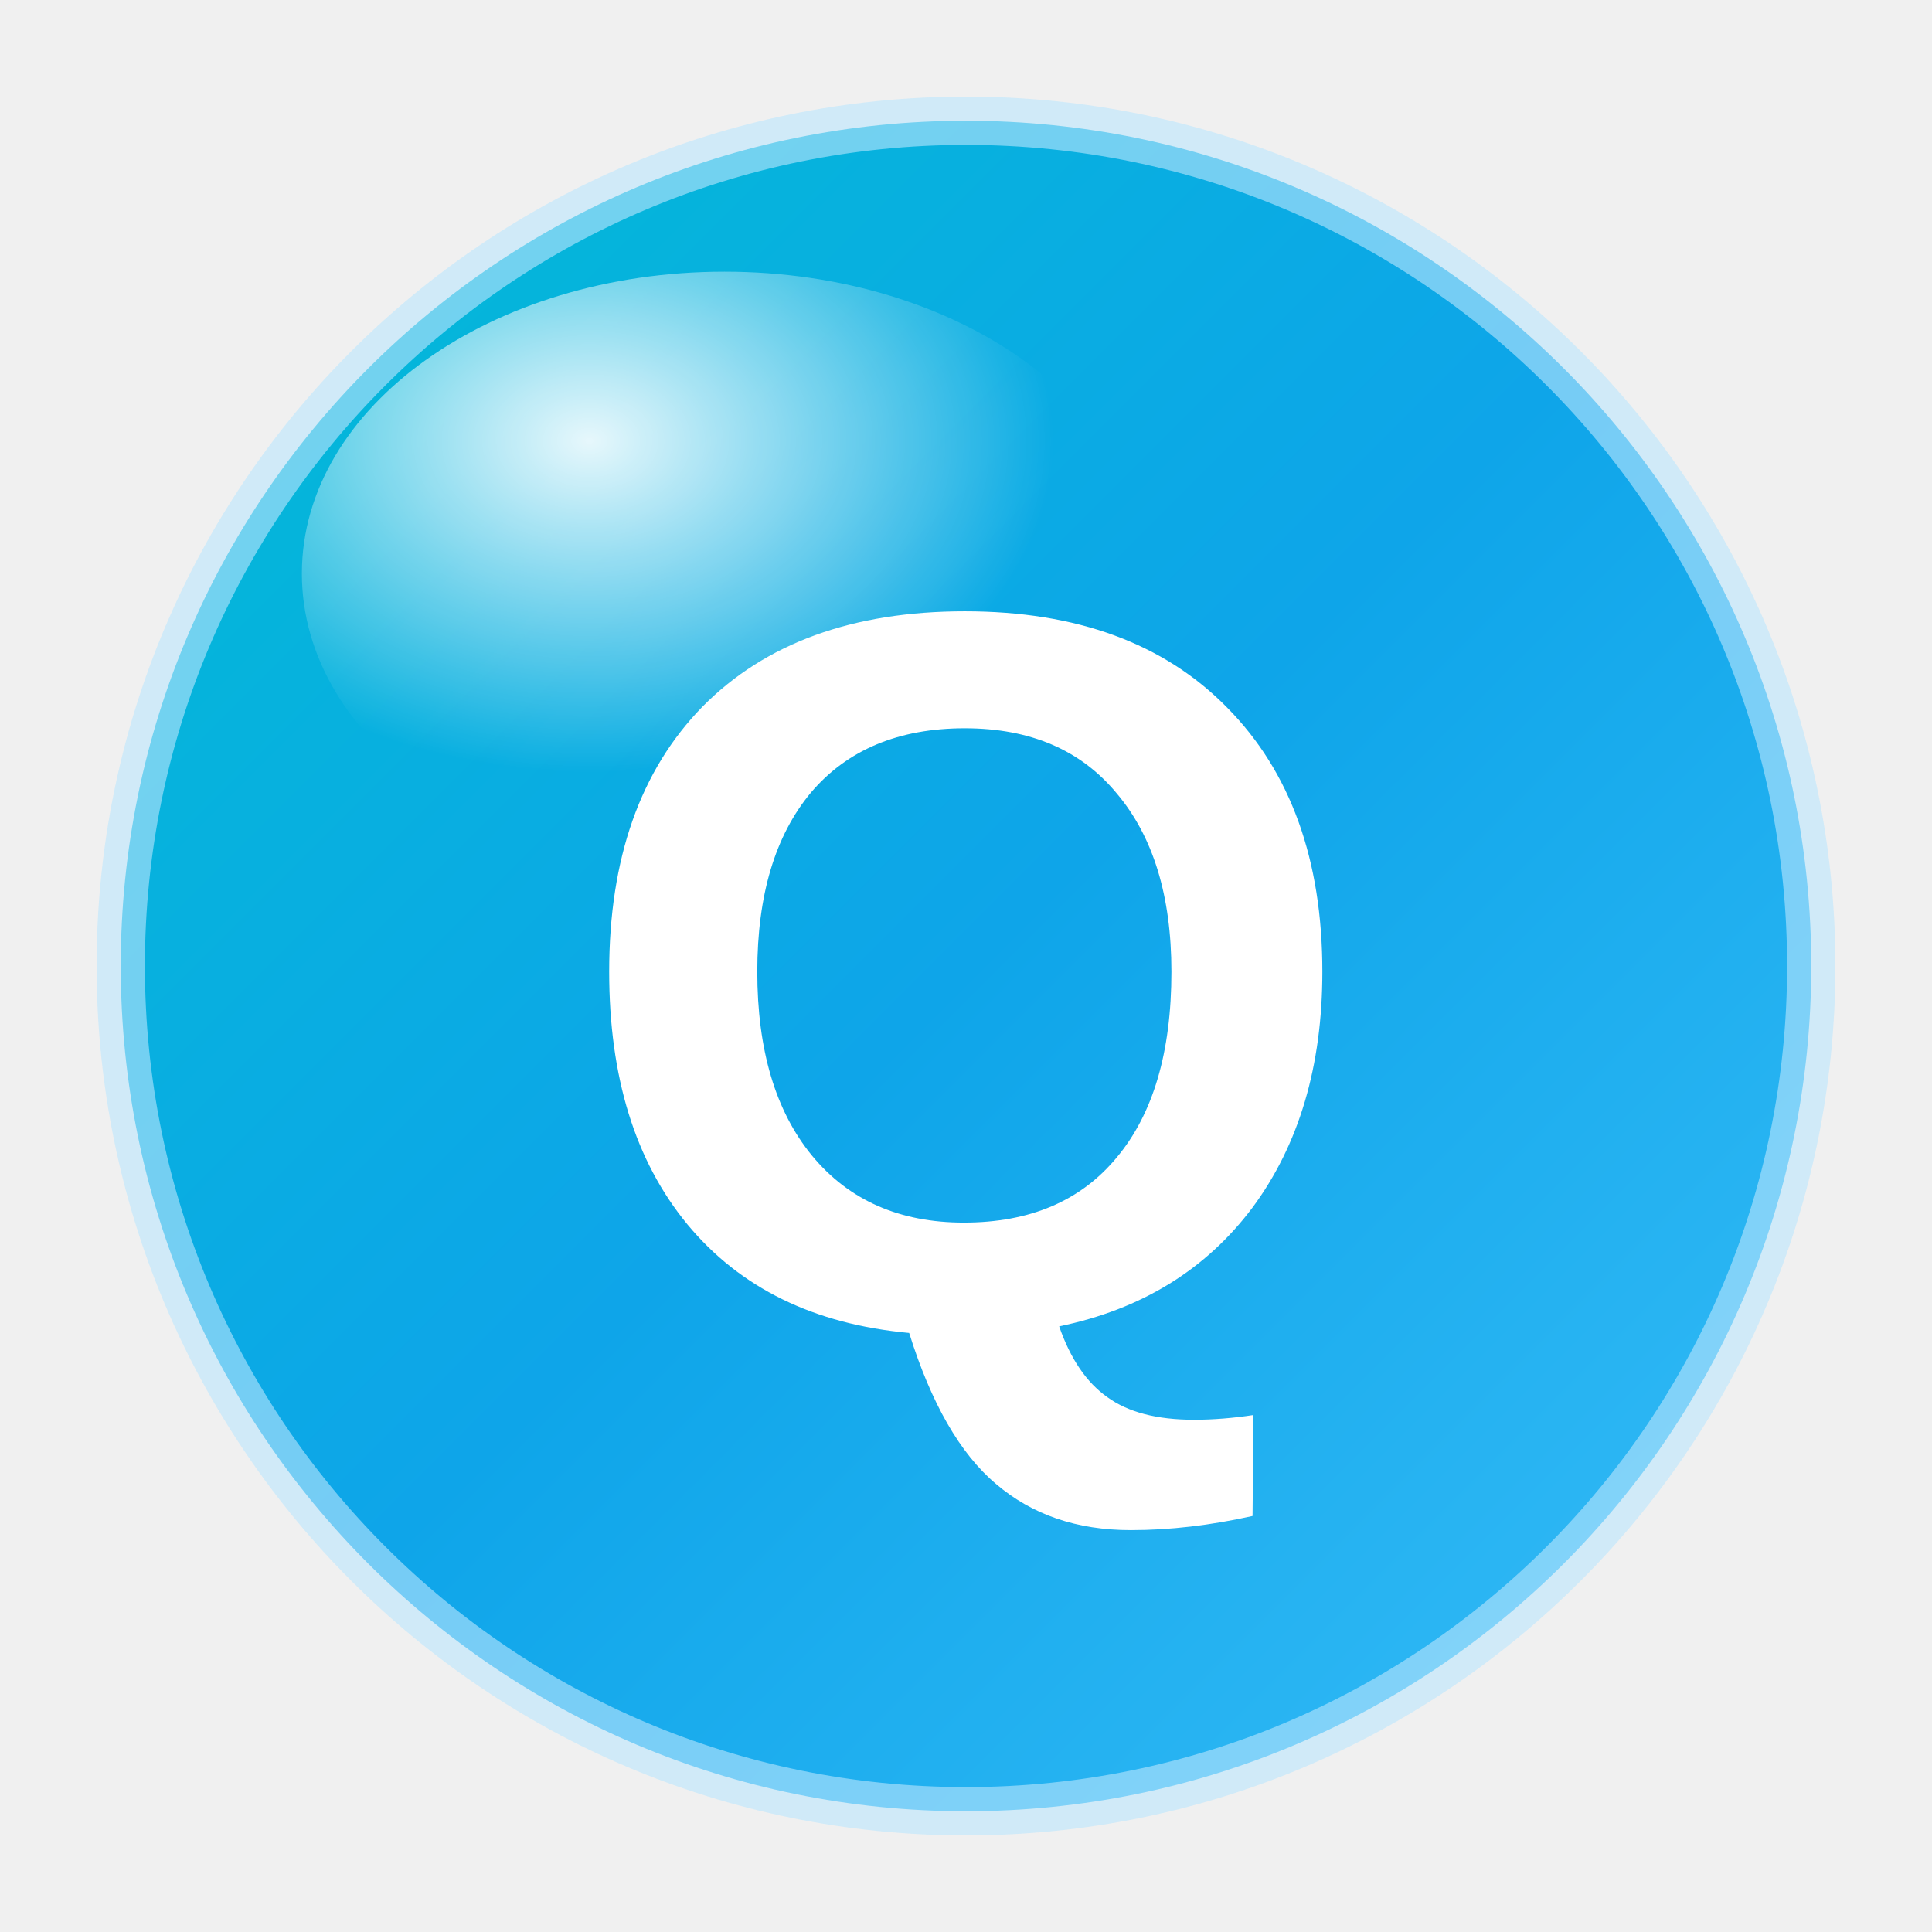
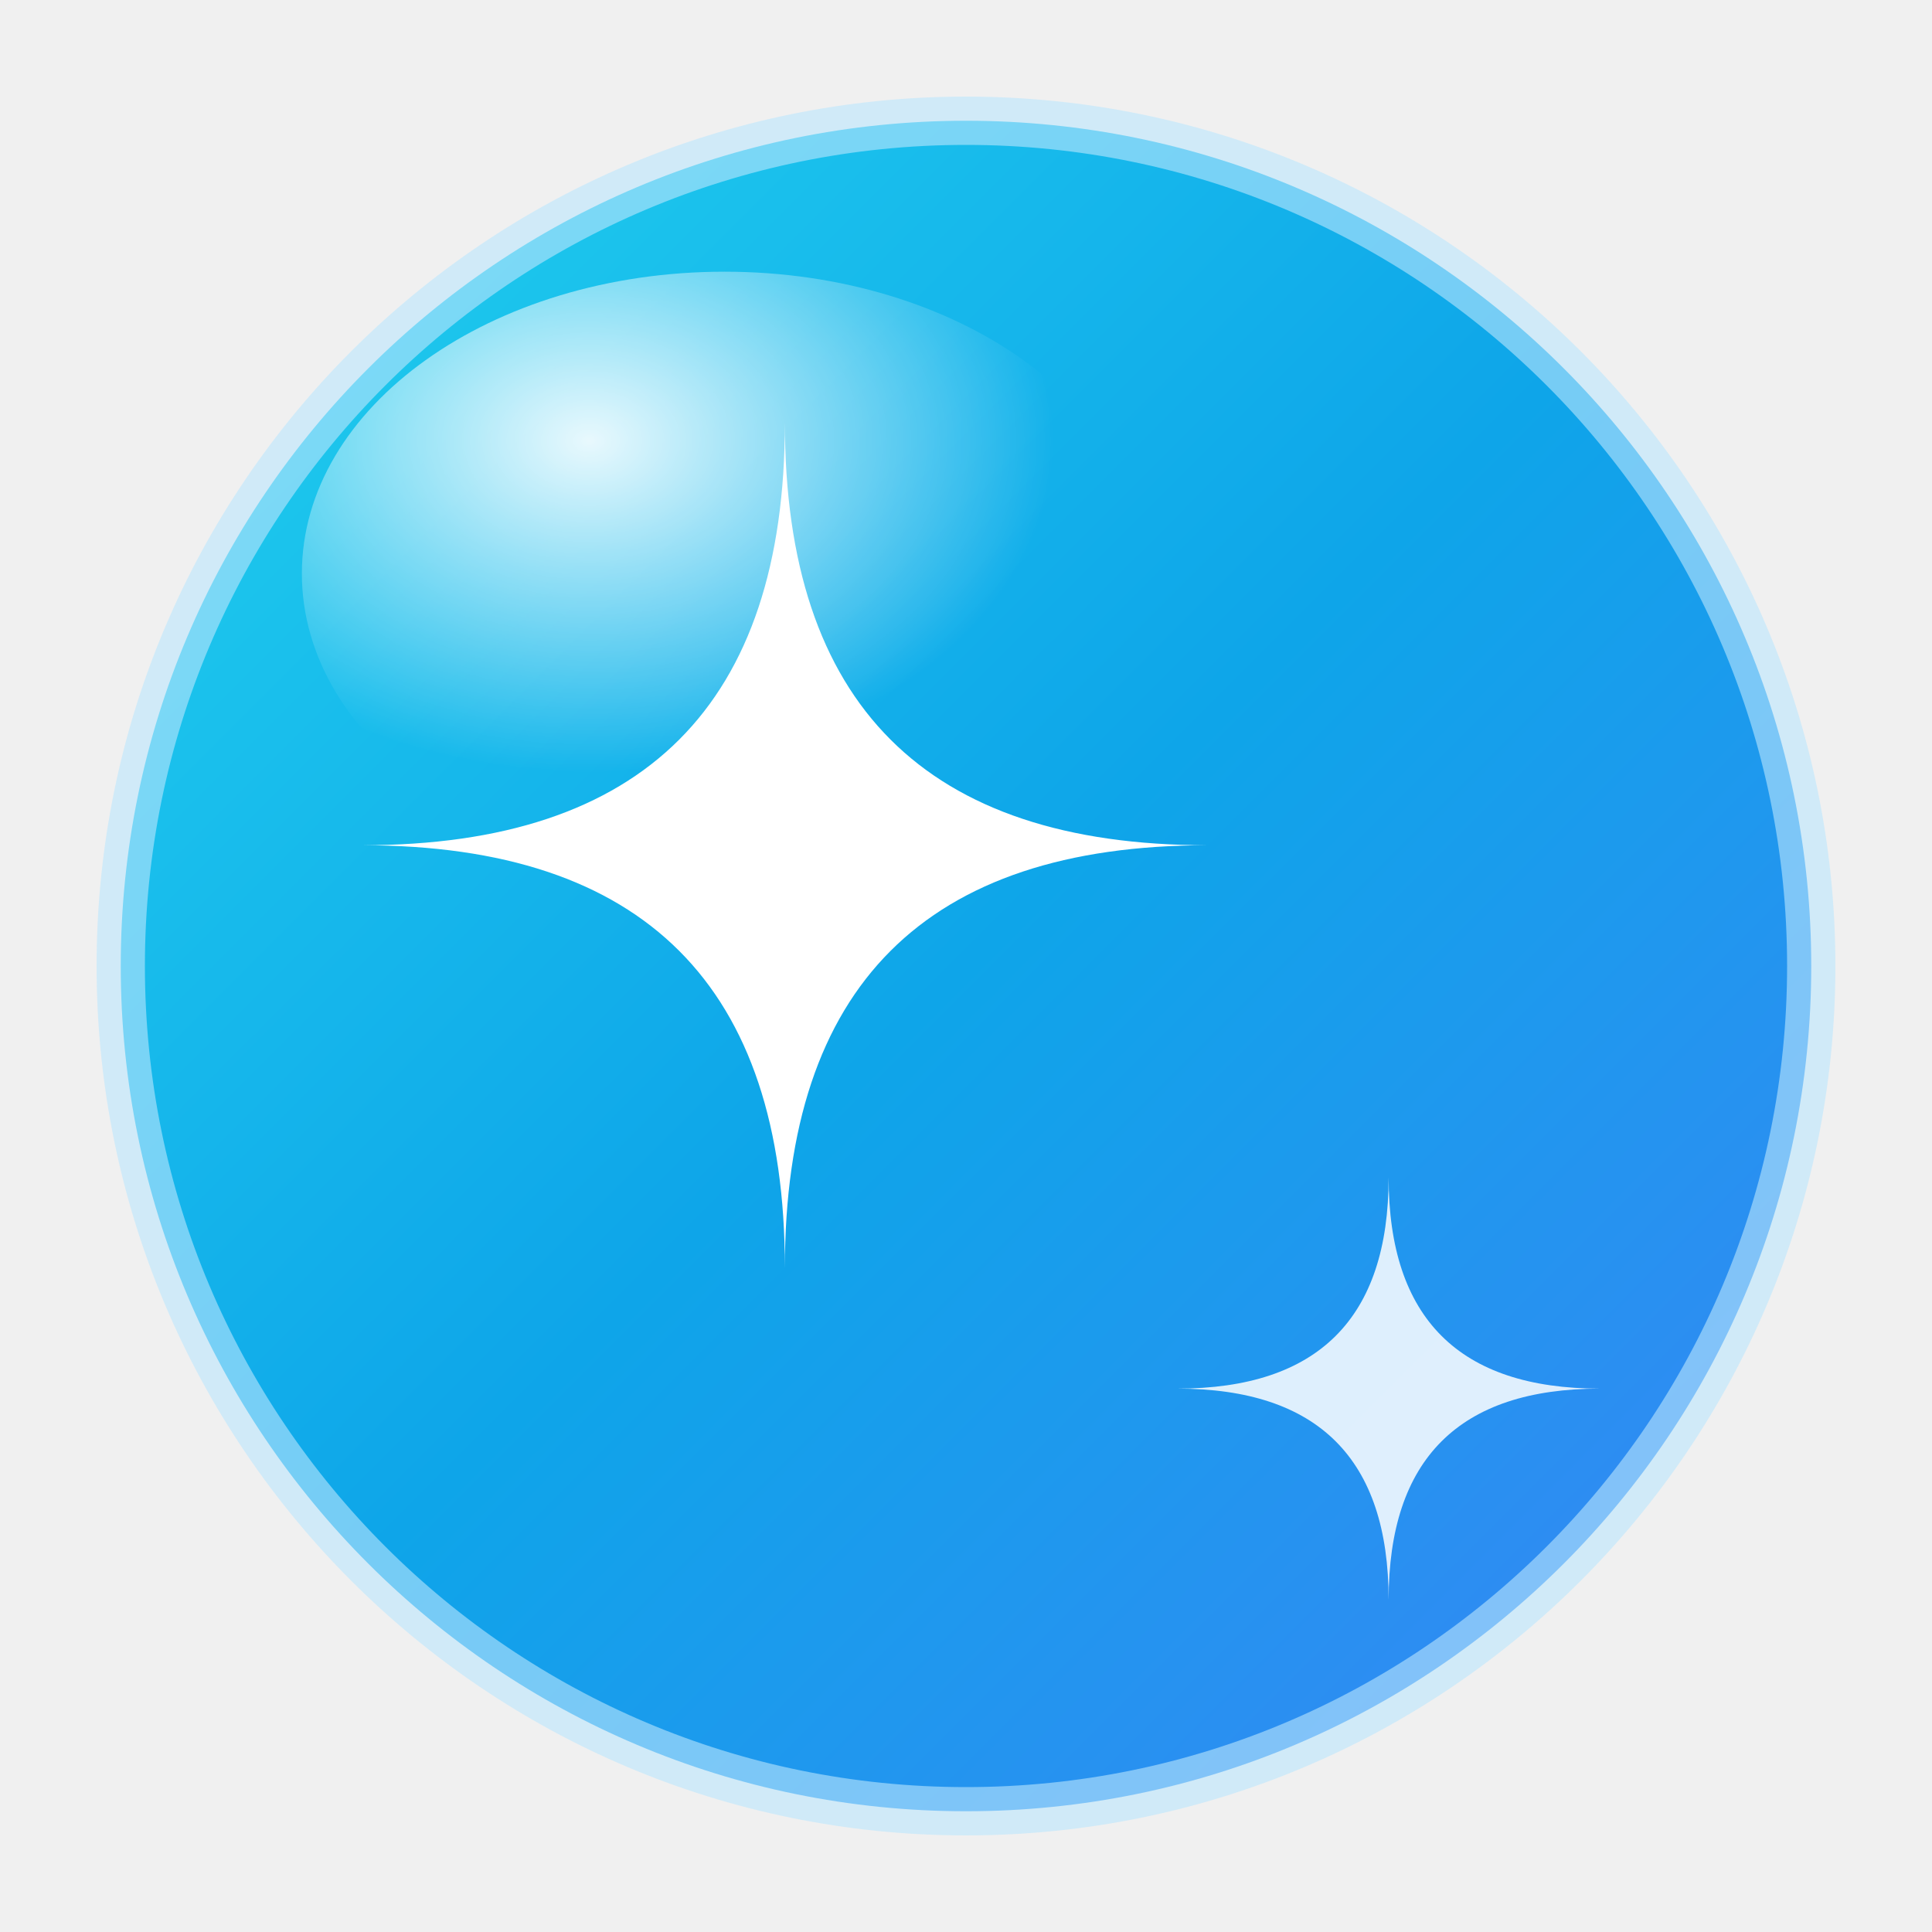
<svg xmlns="http://www.w3.org/2000/svg" viewBox="0 0 32 32" fill="none">
  <defs>
    <linearGradient id="lg" x1="2" y1="2" x2="30" y2="30" gradientUnits="userSpaceOnUse">
-       <stop offset="0" stop-color="#00BCD4" />
-       <stop offset="0.5" stop-color="#0EA5E9" />
-       <stop offset="1" stop-color="#38BDF8" />
+       <stop offset="0" stop-color="#22d3ee" />
+       <stop offset="0.5" stop-color="#0ea5e9" />
+       <stop offset="1" stop-color="#3b82f6" />
    </linearGradient>
    <radialGradient id="sh" cx="0.34" cy="0.28" r="0.55">
      <stop offset="0" stop-color="#ffffff" stop-opacity="0.9" />
      <stop offset="1" stop-color="#ffffff" stop-opacity="0" />
    </radialGradient>
  </defs>
  <circle cx="16" cy="16" r="14" fill="url(#lg)" />
  <circle cx="16" cy="16" r="14" fill="none" stroke="#bae6fd" stroke-opacity="0.6" stroke-width="0.8" />
  <ellipse cx="12" cy="9.5" rx="7" ry="5" fill="url(#sh)" />
-   <text x="16" y="22" text-anchor="middle" font-family="Arial, Helvetica, sans-serif" font-size="17" font-weight="800" fill="#ffffff">Q</text>
+   <path d="M13 7 Q13 14 20 14 Q13 14 13 21 Q13 14 6 14 Q13 14 13 7 Z" fill="#ffffff" />
+   <path d="M23 19.5 Q23 23 26.5 23 Q23 23 23 26.5 Q23 23 19.5 23 Q23 23 23 19.5 Z" fill="#ffffff" fill-opacity="0.85" />
</svg>
